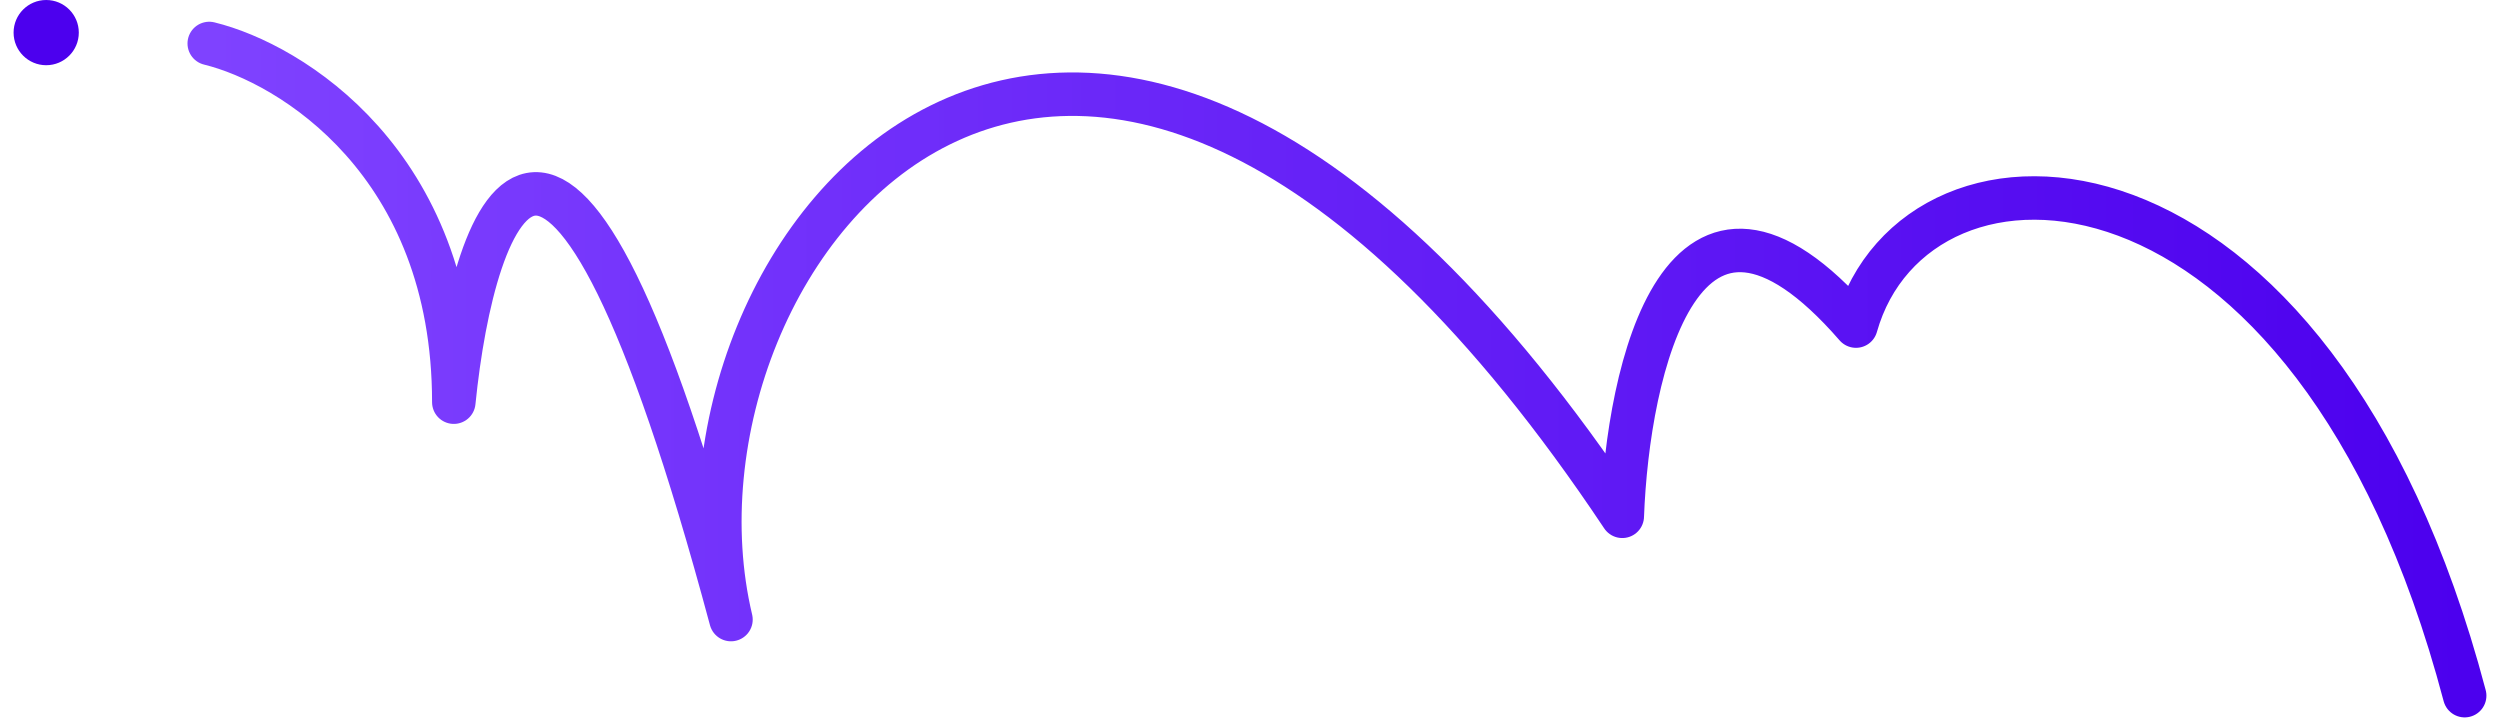
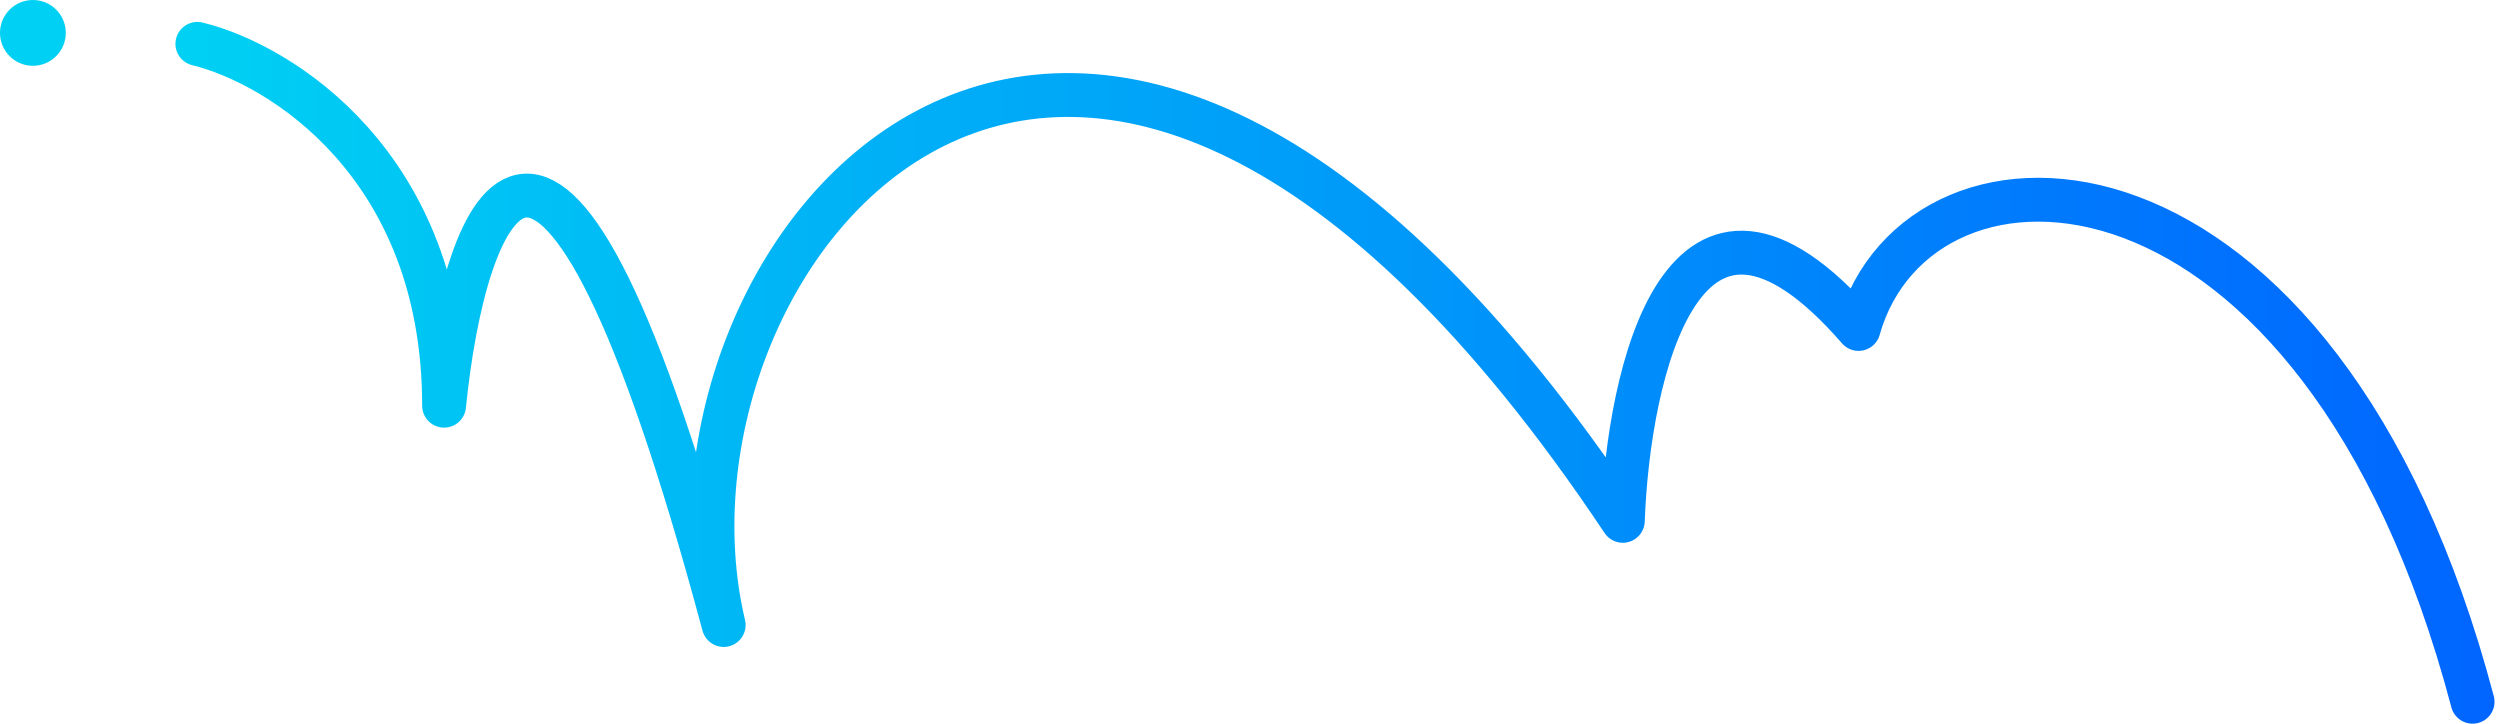
- <svg xmlns="http://www.w3.org/2000/svg" width="115" height="33" viewBox="0 0 115 33" fill="none">
-   <path d="M9.625 2C13.375 2.917 20.875 7.5 20.875 18.5C21.792 9.417 25.625 -1.3 33.625 28.5C29.625 11.667 49.625 -13.75 74.625 23.75C74.875 17 77.375 5.8 85.375 15C88.125 5.25 106.375 5.5 113.375 32" stroke="url(#paint0_linear_unique)" stroke-width="2" stroke-linecap="round" stroke-linejoin="round" />
-   <circle cx="2.125" cy="1.5" r="1.5" fill="#4C00EE" />
+ <svg xmlns="http://www.w3.org/2000/svg" width="114" height="33" viewBox="0 0 114 33" fill="none">
+   <path d="M9 2C12.75 2.917 20.25 7.5 20.25 18.5C21.167 9.417 25 -1.3 33 28.5C29 11.667 49 -13.75 74 23.75C74.25 17 76.75 5.8 84.75 15C87.5 5.25 105.75 5.5 112.75 32" stroke="url(#paint0_linear_unique_blue3)" stroke-width="2" stroke-linecap="round" stroke-linejoin="round" />
+   <circle cx="1.5" cy="1.5" r="1.5" fill="#00D0F3" />
  <defs>
-     <linearGradient id="paint0_linear_unique" x1="9.625" y1="16.5" x2="113.375" y2="16.5" gradientUnits="userSpaceOnUse">
-       <stop stop-color="#7F42FF" />
-       <stop offset="1" stop-color="#4C00EE" />
+     <linearGradient id="paint0_linear_unique_blue3" x1="9" y1="17" x2="112.75" y2="17" gradientUnits="userSpaceOnUse">
+       <stop stop-color="#00D0F3" />
+       <stop offset="1" stop-color="#0066FF" />
    </linearGradient>
  </defs>
</svg>
